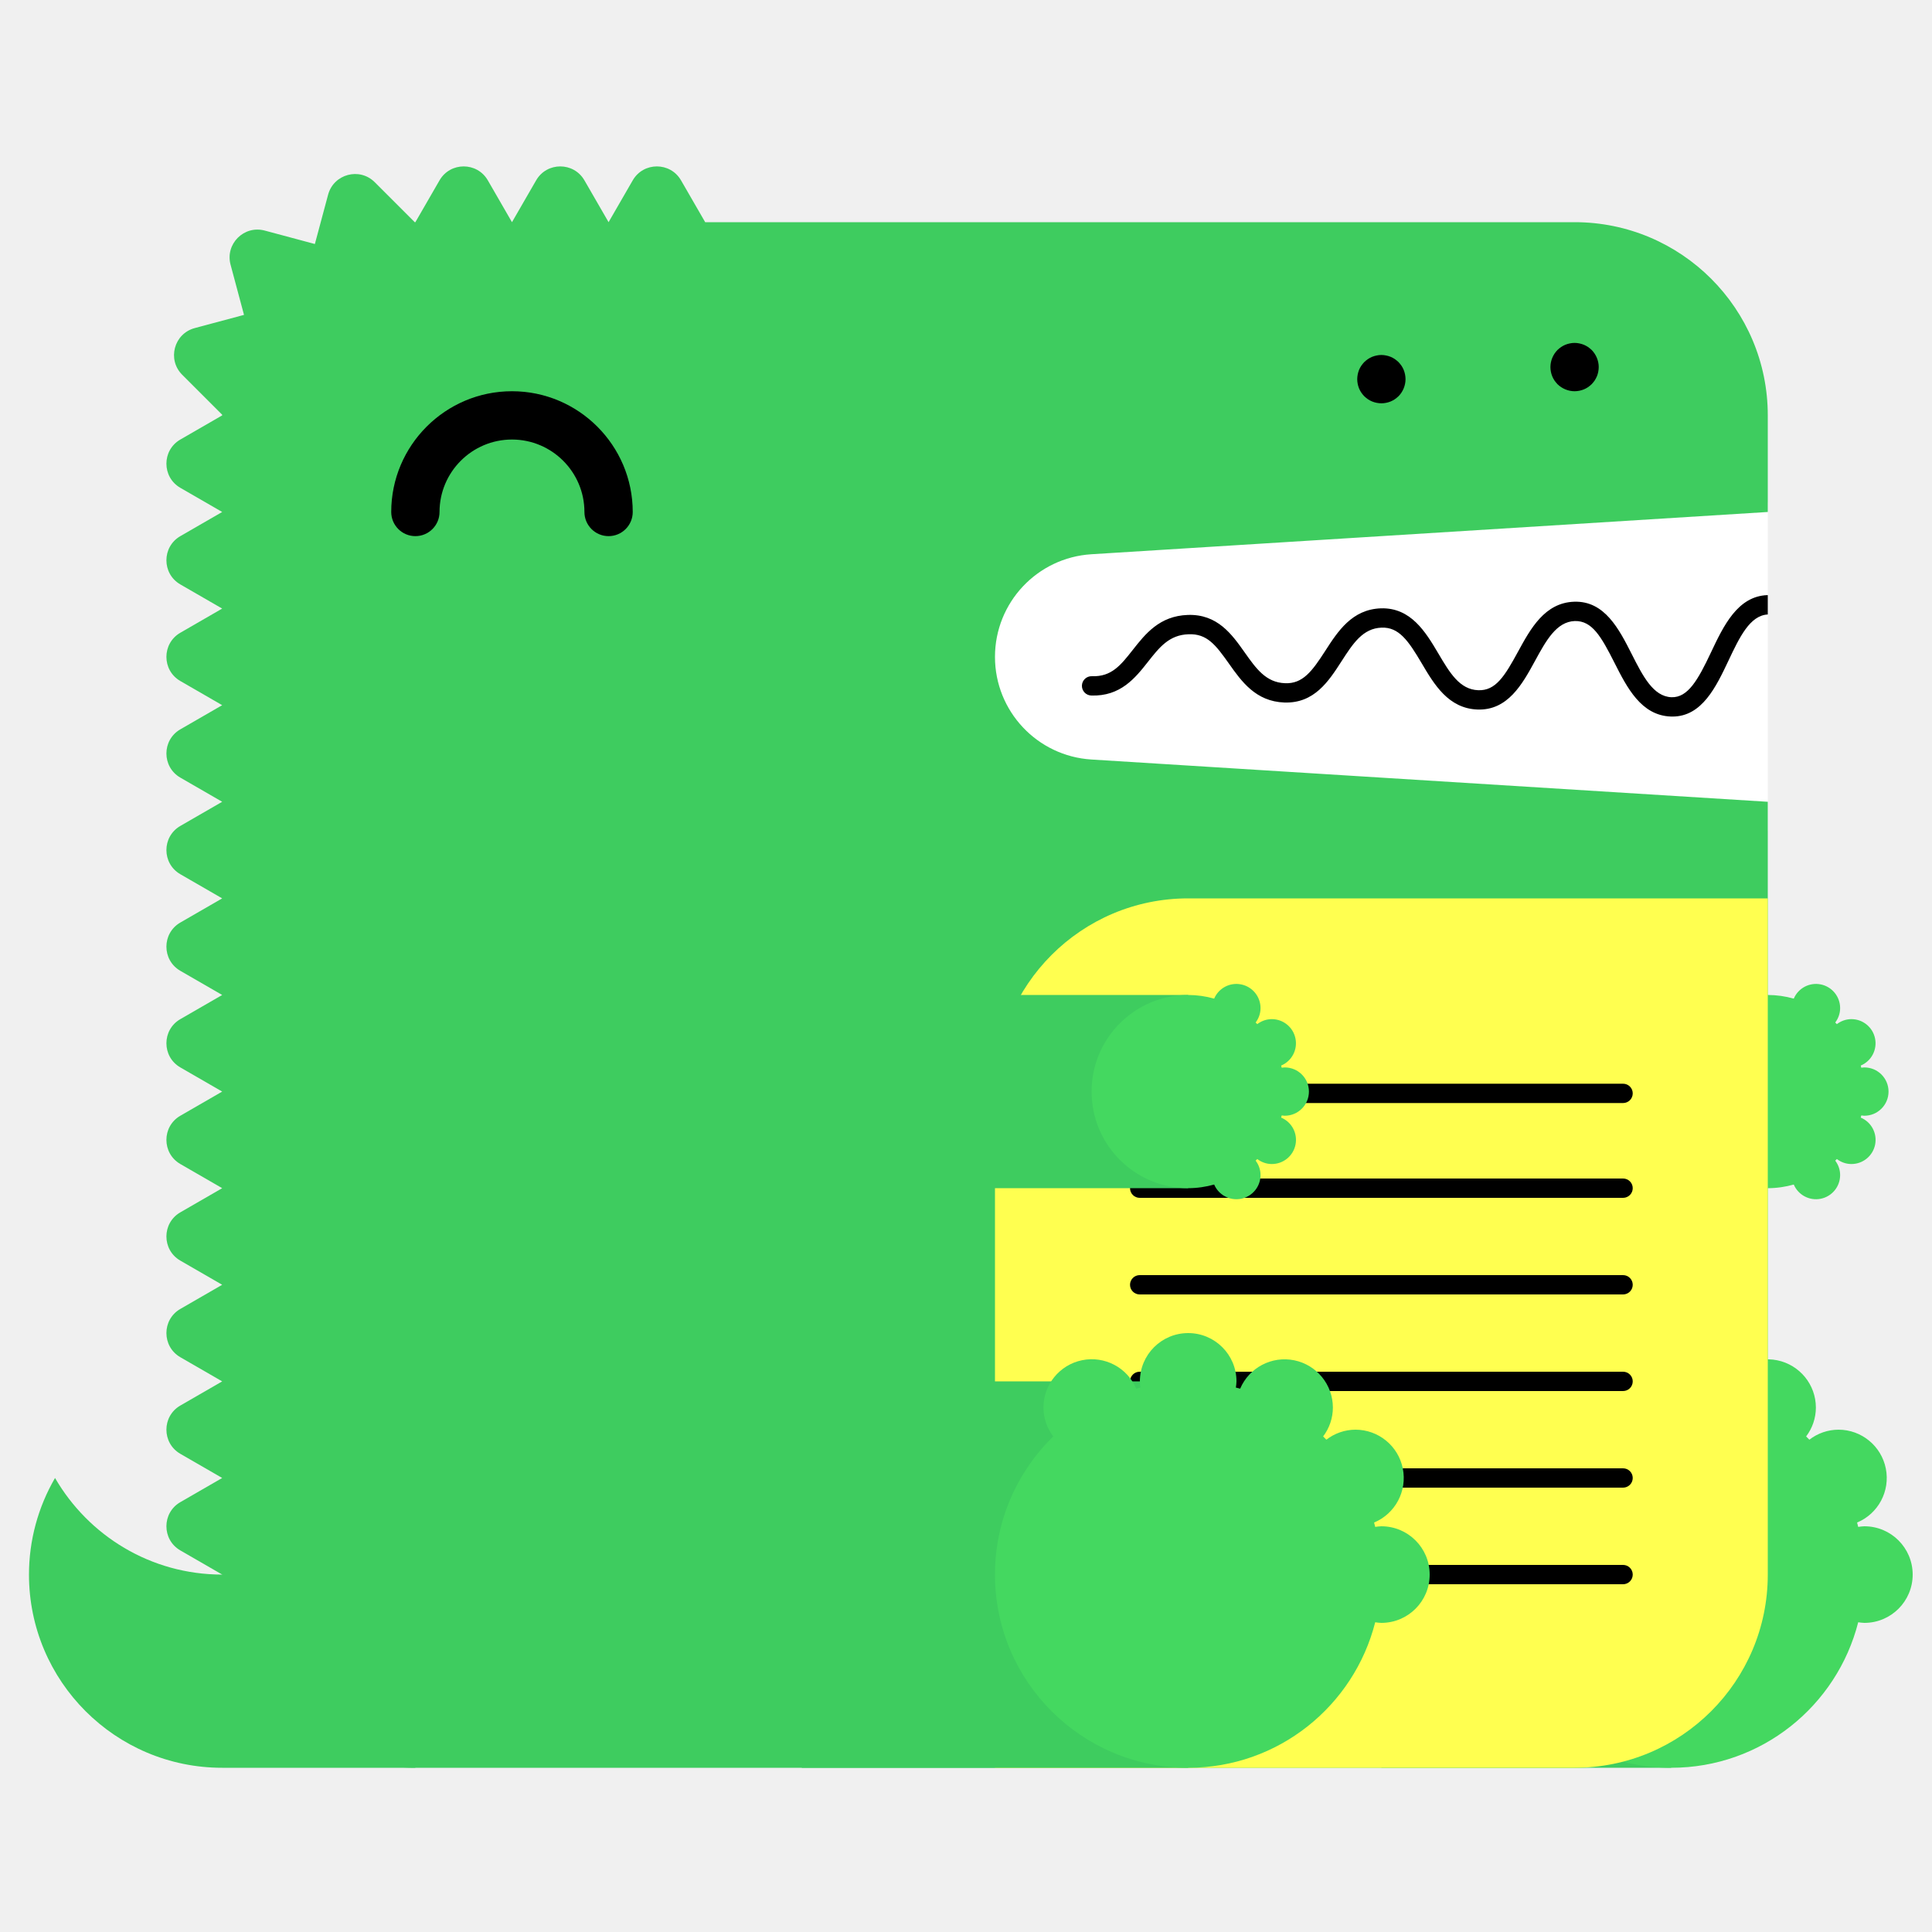
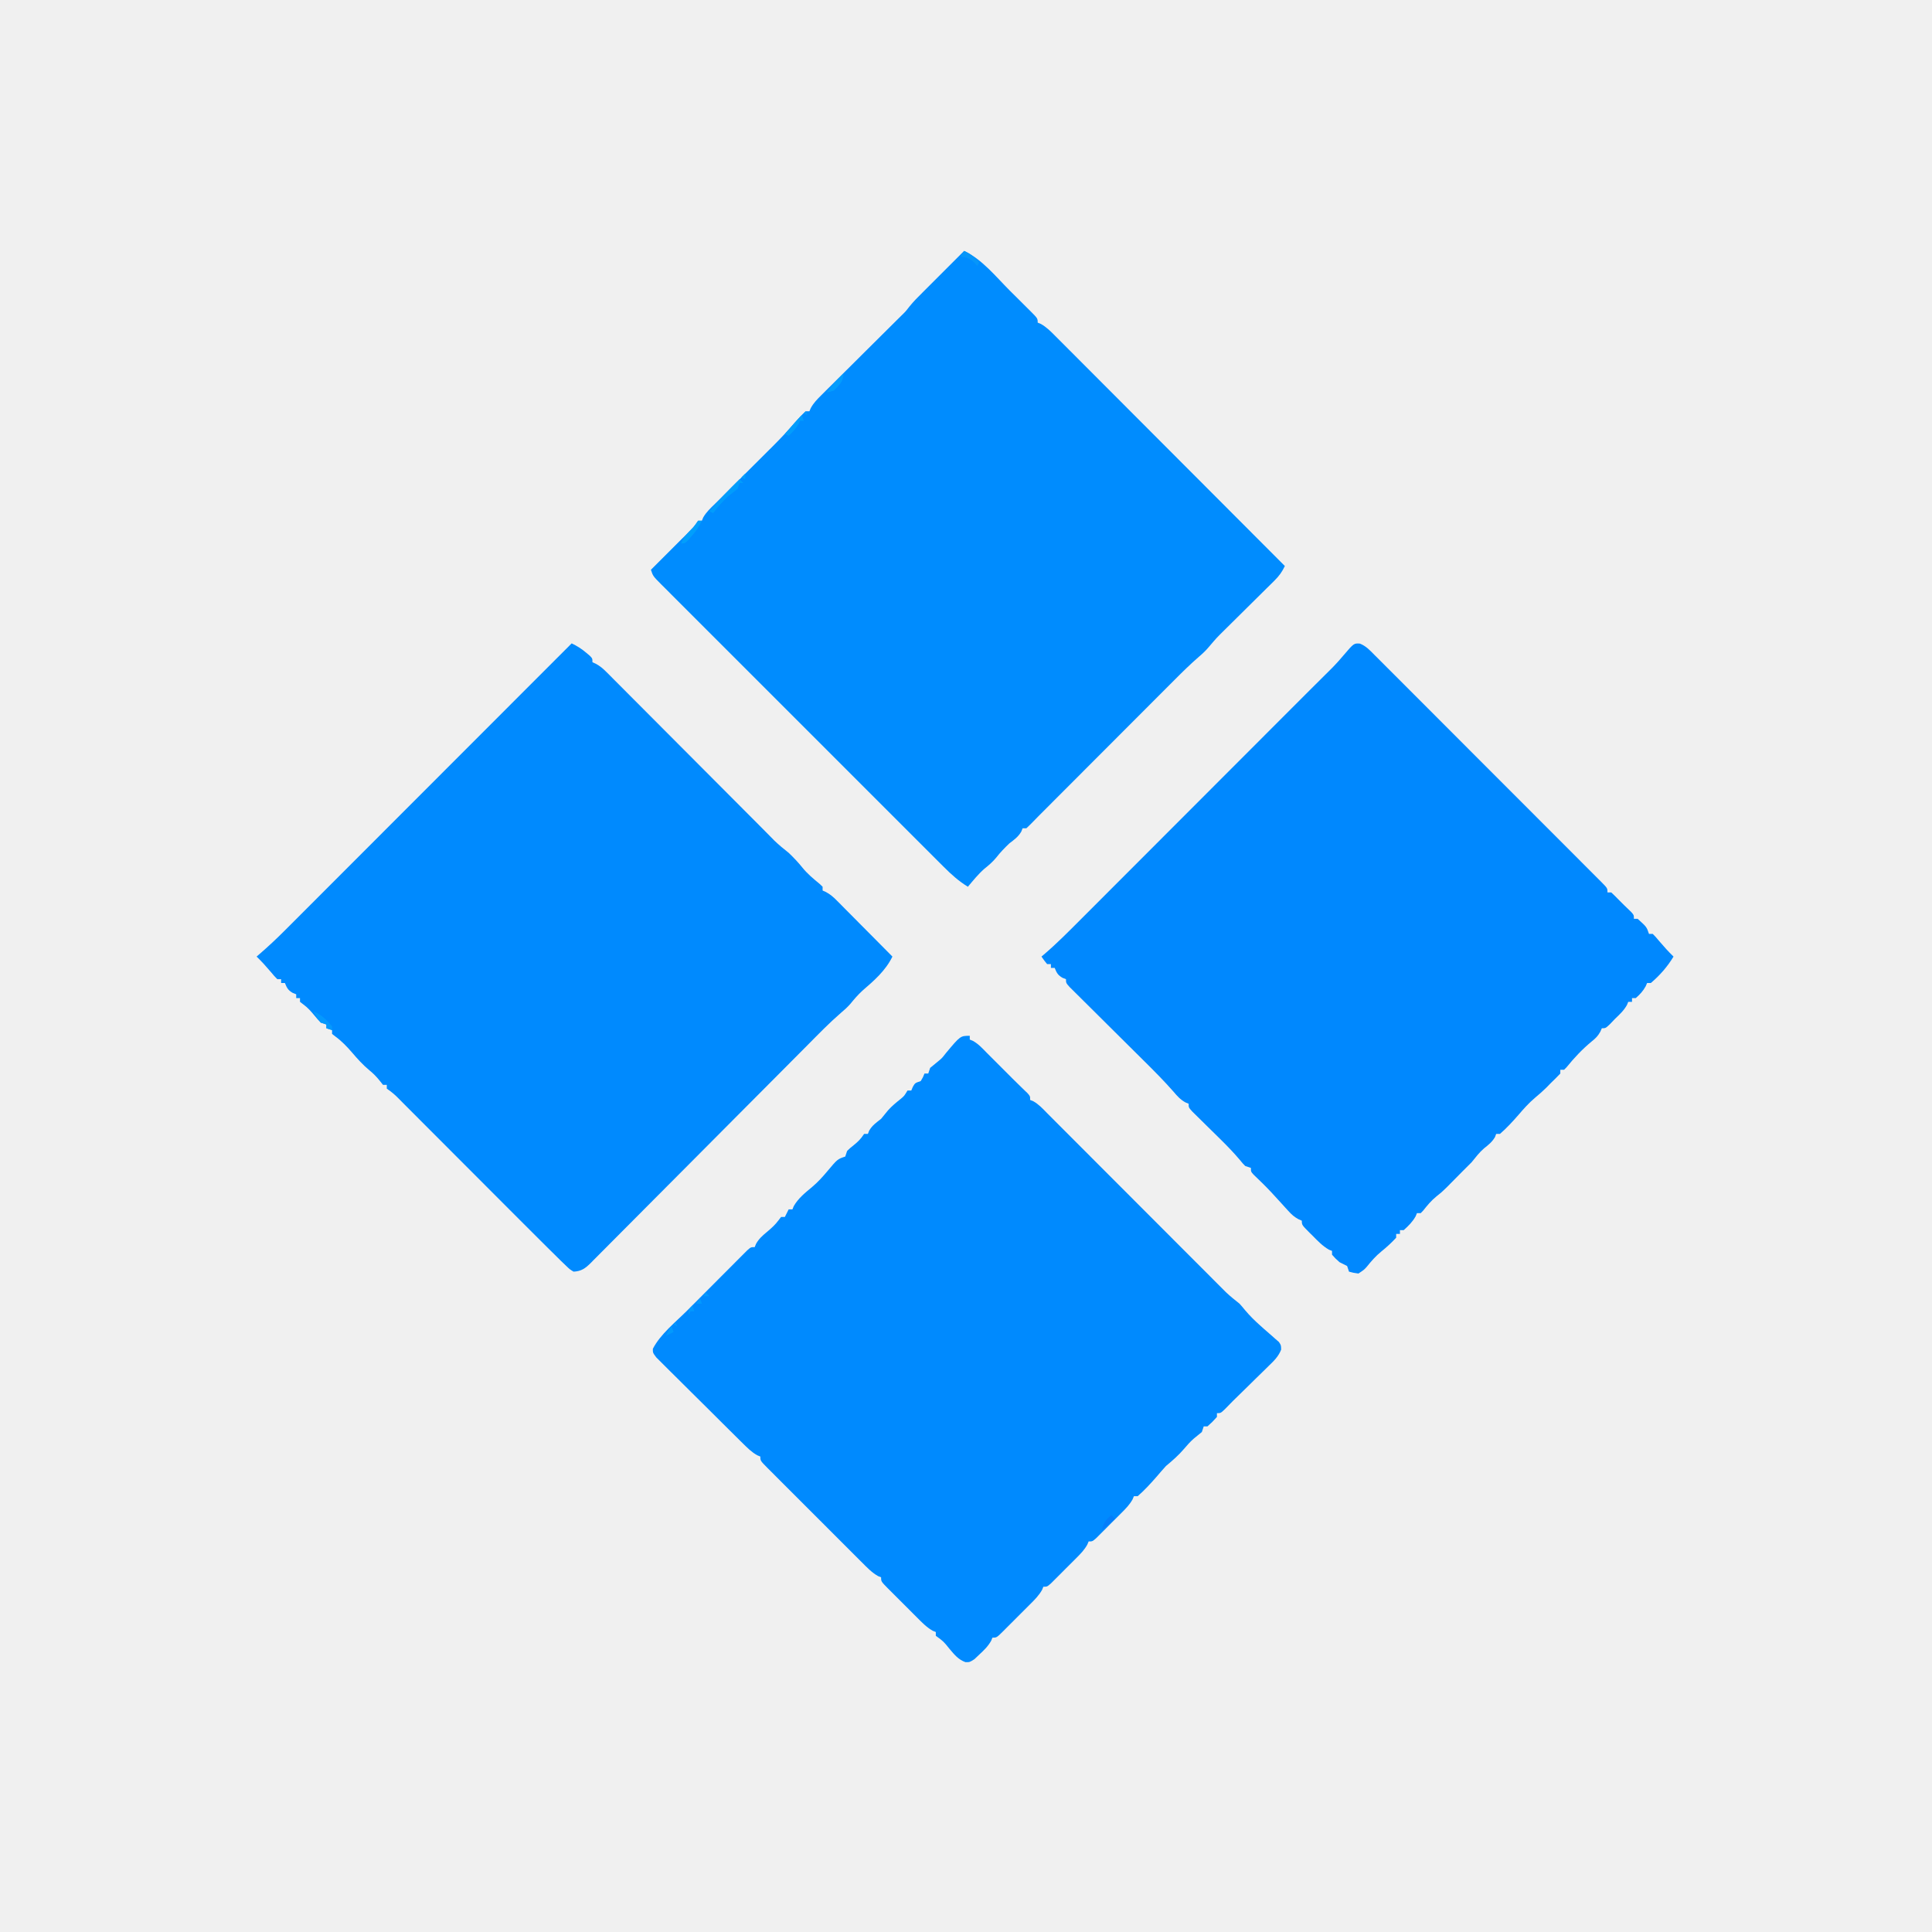
- <svg xmlns="http://www.w3.org/2000/svg" width="200" height="200" viewBox="0 0 200 200">
-   <g fill="none" fill-rule="evenodd">
-     <path fill="#FFF" d="M99 52h84v34H99z" />
-     <path d="M23 163c-7.398 0-13.843-4.027-17.303-10A19.886 19.886 0 0 0 3 163c0 11.046 8.954 20 20 20h20v-20H23z" fill="#3ECC5F" />
-     <path d="M112.98 57.376L183 53V43c0-11.046-8.954-20-20-20H73l-2.5-4.33c-1.112-1.925-3.889-1.925-5 0L63 23l-2.5-4.33c-1.111-1.925-3.889-1.925-5 0L53 23l-2.5-4.33c-1.111-1.925-3.889-1.925-5 0L43 23c-.022 0-.042.003-.065.003l-4.142-4.141c-1.57-1.571-4.252-.853-4.828 1.294l-1.369 5.104-5.192-1.392c-2.148-.575-4.111 1.389-3.535 3.536l1.39 5.193-5.102 1.367c-2.148.576-2.867 3.259-1.296 4.83l4.142 4.142c0 .021-.003.042-.003.064l-4.33 2.5c-1.925 1.111-1.925 3.889 0 5L23 53l-4.33 2.5c-1.925 1.111-1.925 3.889 0 5L23 63l-4.33 2.5c-1.925 1.111-1.925 3.889 0 5L23 73l-4.33 2.5c-1.925 1.111-1.925 3.889 0 5L23 83l-4.33 2.5c-1.925 1.111-1.925 3.889 0 5L23 93l-4.33 2.5c-1.925 1.111-1.925 3.889 0 5L23 103l-4.33 2.5c-1.925 1.111-1.925 3.889 0 5L23 113l-4.33 2.5c-1.925 1.111-1.925 3.889 0 5L23 123l-4.33 2.5c-1.925 1.111-1.925 3.889 0 5L23 133l-4.33 2.5c-1.925 1.111-1.925 3.889 0 5L23 143l-4.33 2.5c-1.925 1.111-1.925 3.889 0 5L23 153l-4.33 2.5c-1.925 1.111-1.925 3.889 0 5L23 163c0 11.046 8.954 20 20 20h120c11.046 0 20-8.954 20-20V83l-70.02-4.376A10.645 10.645 0 0 1 103 68c0-5.621 4.37-10.273 9.98-10.624" fill="#3ECC5F" />
-     <path fill="#3ECC5F" d="M143 183h30v-40h-30z" />
-     <path d="M193 158c-.219 0-.428.037-.639.064-.038-.15-.074-.301-.116-.451A5 5 0 0 0 190.32 148a4.96 4.96 0 0 0-3.016 1.036 26.531 26.531 0 0 0-.335-.336 4.955 4.955 0 0 0 1.011-2.987 5 5 0 0 0-9.599-1.959c-.148-.042-.297-.077-.445-.115.027-.211.064-.42.064-.639a5 5 0 0 0-5-5 5 5 0 0 0-5 5c0 .219.037.428.064.639-.148.038-.297.073-.445.115a4.998 4.998 0 0 0-9.599 1.959c0 1.125.384 2.151 1.011 2.987-3.717 3.632-6.031 8.693-6.031 14.3 0 11.046 8.954 20 20 20 9.339 0 17.16-6.41 19.361-15.064.211.027.42.064.639.064a5 5 0 0 0 5-5 5 5 0 0 0-5-5" fill="#44D860" />
-     <path fill="#3ECC5F" d="M153 123h30v-20h-30z" />
-     <path d="M193 115.5a2.5 2.5 0 1 0 0-5c-.109 0-.214.019-.319.032-.02-.075-.037-.15-.058-.225a2.501 2.501 0 0 0-.963-4.807c-.569 0-1.088.197-1.508.518a6.653 6.653 0 0 0-.168-.168c.314-.417.506-.931.506-1.494a2.5 2.5 0 0 0-4.8-.979A9.987 9.987 0 0 0 183 103c-5.522 0-10 4.478-10 10s4.478 10 10 10c.934 0 1.833-.138 2.69-.377a2.5 2.5 0 0 0 4.8-.979c0-.563-.192-1.077-.506-1.494.057-.055.113-.111.168-.168.42.321.939.518 1.508.518a2.5 2.5 0 0 0 .963-4.807c.021-.074.038-.15.058-.225.105.013.21.032.319.032" fill="#44D860" />
-     <path d="M63 55.5a2.5 2.5 0 0 1-2.5-2.5c0-4.136-3.364-7.5-7.5-7.5s-7.5 3.364-7.5 7.5a2.5 2.5 0 1 1-5 0c0-6.893 5.607-12.5 12.5-12.5S65.5 46.107 65.5 53a2.5 2.5 0 0 1-2.5 2.5" fill="#000" />
-     <path d="M103 183h60c11.046 0 20-8.954 20-20V93h-60c-11.046 0-20 8.954-20 20v70z" fill="#FFFF50" />
-     <path d="M168.02 124h-50.04a1 1 0 1 1 0-2h50.04a1 1 0 1 1 0 2m0 20h-50.04a1 1 0 1 1 0-2h50.04a1 1 0 1 1 0 2m0 20h-50.04a1 1 0 1 1 0-2h50.04a1 1 0 1 1 0 2m0-49.814h-50.04a1 1 0 1 1 0-2h50.04a1 1 0 1 1 0 2m0 19.814h-50.04a1 1 0 1 1 0-2h50.04a1 1 0 1 1 0 2m0 20h-50.04a1 1 0 1 1 0-2h50.04a1 1 0 1 1 0 2M183 61.611c-.012 0-.022-.006-.034-.005-3.09.105-4.552 3.196-5.842 5.923-1.346 2.85-2.387 4.703-4.093 4.647-1.889-.068-2.969-2.202-4.113-4.46-1.314-2.594-2.814-5.536-5.963-5.426-3.046.104-4.513 2.794-5.807 5.167-1.377 2.528-2.314 4.065-4.121 3.994-1.927-.07-2.951-1.805-4.136-3.813-1.321-2.236-2.848-4.75-5.936-4.664-2.994.103-4.465 2.385-5.763 4.4-1.373 2.13-2.335 3.428-4.165 3.351-1.973-.07-2.992-1.51-4.171-3.177-1.324-1.873-2.816-3.993-5.895-3.89-2.928.1-4.399 1.97-5.696 3.618-1.232 1.564-2.194 2.802-4.229 2.724a1 1 0 0 0-.072 2c3.017.101 4.545-1.8 5.872-3.487 1.177-1.496 2.193-2.787 4.193-2.855 1.926-.082 2.829 1.115 4.195 3.045 1.297 1.834 2.769 3.914 5.731 4.021 3.103.104 4.596-2.215 5.918-4.267 1.182-1.834 2.202-3.417 4.15-3.484 1.793-.067 2.769 1.35 4.145 3.681 1.297 2.197 2.766 4.686 5.787 4.796 3.125.108 4.634-2.62 5.949-5.035 1.139-2.088 2.214-4.06 4.119-4.126 1.793-.042 2.728 1.595 4.111 4.33 1.292 2.553 2.757 5.445 5.825 5.556l.169.003c3.064 0 4.518-3.075 5.805-5.794 1.139-2.41 2.217-4.68 4.067-4.773v-2z" fill="#000" />
-     <path fill="#3ECC5F" d="M83 183h40v-40H83z" />
-     <path d="M143 158c-.219 0-.428.037-.639.064-.038-.15-.074-.301-.116-.451A5 5 0 0 0 140.32 148a4.96 4.96 0 0 0-3.016 1.036 26.531 26.531 0 0 0-.335-.336 4.955 4.955 0 0 0 1.011-2.987 5 5 0 0 0-9.599-1.959c-.148-.042-.297-.077-.445-.115.027-.211.064-.42.064-.639a5 5 0 0 0-5-5 5 5 0 0 0-5 5c0 .219.037.428.064.639-.148.038-.297.073-.445.115a4.998 4.998 0 0 0-9.599 1.959c0 1.125.384 2.151 1.011 2.987-3.717 3.632-6.031 8.693-6.031 14.3 0 11.046 8.954 20 20 20 9.339 0 17.16-6.41 19.361-15.064.211.027.42.064.639.064a5 5 0 0 0 5-5 5 5 0 0 0-5-5" fill="#44D860" />
-     <path fill="#3ECC5F" d="M83 123h40v-20H83z" />
-     <path d="M133 115.5a2.5 2.5 0 1 0 0-5c-.109 0-.214.019-.319.032-.02-.075-.037-.15-.058-.225a2.501 2.501 0 0 0-.963-4.807c-.569 0-1.088.197-1.508.518a6.653 6.653 0 0 0-.168-.168c.314-.417.506-.931.506-1.494a2.5 2.5 0 0 0-4.8-.979A9.987 9.987 0 0 0 123 103c-5.522 0-10 4.478-10 10s4.478 10 10 10c.934 0 1.833-.138 2.69-.377a2.5 2.5 0 0 0 4.8-.979c0-.563-.192-1.077-.506-1.494.057-.055.113-.111.168-.168.42.321.939.518 1.508.518a2.5 2.5 0 0 0 .963-4.807c.021-.074.038-.15.058-.225.105.013.21.032.319.032" fill="#44D860" />
-     <path d="M143 41.75c-.16 0-.33-.02-.49-.05a2.52 2.52 0 0 1-.47-.14c-.15-.06-.29-.14-.431-.23-.13-.09-.259-.2-.38-.31-.109-.12-.219-.24-.309-.38s-.17-.28-.231-.43a2.619 2.619 0 0 1-.189-.96c0-.16.02-.33.05-.49.03-.16.08-.31.139-.47.061-.15.141-.29.231-.43.09-.13.2-.26.309-.38.121-.11.25-.22.38-.31.141-.09.281-.17.431-.23.149-.06.31-.11.47-.14.32-.07.65-.07.98 0 .159.03.32.08.47.14.149.06.29.14.43.23.13.09.259.2.38.31.11.12.22.25.31.38.09.14.17.28.23.43.06.16.11.31.14.47.029.16.05.33.05.49 0 .66-.271 1.31-.73 1.77-.121.11-.25.22-.38.31-.14.09-.281.17-.43.23a2.565 2.565 0 0 1-.96.19m20-1.25c-.66 0-1.3-.27-1.771-.73a3.802 3.802 0 0 1-.309-.38c-.09-.14-.17-.28-.231-.43a2.619 2.619 0 0 1-.189-.96c0-.66.27-1.3.729-1.77.121-.11.25-.22.38-.31.141-.09.281-.17.431-.23.149-.06.31-.11.47-.14.32-.07.66-.07.98 0 .159.03.32.08.47.14.149.06.29.14.43.23.13.09.259.2.38.31.459.47.73 1.11.73 1.77 0 .16-.021.33-.05.49-.03.16-.08.32-.14.47-.07.15-.14.29-.23.43-.09.13-.2.26-.31.38-.121.11-.25.22-.38.31-.14.09-.281.17-.43.23a2.565 2.565 0 0 1-.96.19" fill="#000" />
-   </g>
+ <svg xmlns="http://www.w3.org/2000/svg" version="1.1" width="1024" height="1024">
+   <path d="M0 0 C9.475 4.382 16.846 13.66 24.139 20.954 C26.018 22.831 27.905 24.7 29.793 26.568 C30.987 27.76 32.181 28.952 33.375 30.145 C33.94 30.703 34.506 31.261 35.089 31.836 C39 35.771 39 35.771 39 38 C39.826 38.338 39.826 38.338 40.669 38.684 C43.669 40.378 45.901 42.632 48.302 45.062 C48.824 45.582 49.346 46.103 49.884 46.639 C51.632 48.383 53.372 50.134 55.112 51.885 C56.364 53.137 57.615 54.389 58.868 55.64 C62.266 59.038 65.659 62.442 69.051 65.848 C72.596 69.405 76.147 72.957 79.697 76.51 C86.419 83.239 93.136 89.972 99.852 96.708 C107.497 104.375 115.148 112.037 122.8 119.699 C138.539 135.46 154.272 151.227 170 167 C168.51 170.119 166.999 172.242 164.532 174.679 C163.824 175.384 163.116 176.088 162.387 176.814 C161.623 177.565 160.858 178.316 160.07 179.09 C159.284 179.871 158.497 180.653 157.686 181.458 C155.171 183.956 152.648 186.447 150.125 188.938 C147.61 191.425 145.096 193.914 142.585 196.406 C141.023 197.956 139.458 199.503 137.891 201.047 C133.754 205.145 133.754 205.145 129.988 209.576 C128.218 211.734 126.513 213.339 124.398 215.136 C119.954 218.989 115.791 223.075 111.644 227.243 C110.851 228.035 110.058 228.828 109.241 229.645 C106.644 232.243 104.05 234.844 101.457 237.445 C99.642 239.262 97.827 241.078 96.012 242.895 C91.734 247.176 87.459 251.459 83.185 255.743 C78.335 260.604 73.482 265.462 68.629 270.32 C60.33 278.629 52.032 286.939 43.737 295.252 C42.406 296.585 41.074 297.918 39.741 299.249 C38.639 300.357 37.547 301.474 36.468 302.604 C35.347 303.77 34.178 304.891 33 306 C32.34 306 31.68 306 31 306 C30.66 306.866 30.66 306.866 30.312 307.75 C28.652 310.596 26.608 311.998 24 314 C21.482 316.395 19.192 318.752 17.062 321.5 C15.114 323.862 13.045 325.628 10.66 327.531 C7.447 330.374 4.752 333.719 2 337 C-2.892 333.979 -6.785 330.499 -10.827 326.427 C-11.489 325.768 -12.151 325.109 -12.833 324.431 C-15.041 322.23 -17.243 320.022 -19.445 317.814 C-21.03 316.232 -22.615 314.65 -24.201 313.068 C-28.501 308.778 -32.794 304.481 -37.086 300.183 C-41.576 295.687 -46.071 291.197 -50.566 286.706 C-58.592 278.683 -66.613 270.656 -74.632 262.627 C-81.906 255.344 -89.185 248.067 -96.468 240.793 C-104.927 232.344 -113.384 223.891 -121.836 215.434 C-126.309 210.958 -130.783 206.483 -135.261 202.011 C-139.467 197.811 -143.669 193.606 -147.866 189.397 C-149.41 187.85 -150.956 186.305 -152.504 184.761 C-154.61 182.661 -156.71 180.554 -158.808 178.446 C-159.737 177.524 -159.737 177.524 -160.685 176.582 C-164.886 172.342 -164.886 172.342 -166 169 C-161.475 164.475 -156.951 159.951 -152.426 155.426 C-151.656 154.654 -150.886 153.883 -150.092 153.088 C-148.858 151.856 -147.619 150.628 -146.373 149.408 C-144.268 147.347 -142.649 145.473 -141 143 C-140.34 143 -139.68 143 -139 143 C-138.773 142.443 -138.546 141.886 -138.312 141.312 C-136.652 138.386 -134.386 136.33 -132 134 C-130.715 132.722 -129.43 131.443 -128.147 130.163 C-127.429 129.448 -126.711 128.734 -125.972 127.997 C-122.712 124.752 -119.456 121.503 -116.199 118.254 C-114.488 116.548 -112.775 114.842 -111.062 113.137 C-108.572 110.66 -106.087 108.18 -103.602 105.699 C-102.844 104.947 -102.087 104.195 -101.306 103.419 C-97.191 99.305 -93.246 95.103 -89.455 90.688 C-87.725 88.681 -85.982 86.762 -84 85 C-83.34 85 -82.68 85 -82 85 C-81.756 84.431 -81.513 83.862 -81.262 83.276 C-79.767 80.579 -78.001 78.761 -75.813 76.586 C-74.949 75.722 -74.084 74.857 -73.193 73.967 C-72.257 73.04 -71.32 72.114 -70.355 71.16 C-69.383 70.192 -68.412 69.223 -67.441 68.254 C-64.884 65.705 -62.321 63.162 -59.757 60.62 C-57.162 58.045 -54.573 55.465 -51.982 52.885 C-47.412 48.334 -42.837 43.787 -38.258 39.245 C-37.513 38.504 -36.768 37.763 -36 37 C-35.122 36.133 -34.244 35.266 -33.339 34.372 C-30.972 32.054 -30.972 32.054 -29 29.5 C-26.831 26.789 -24.47 24.441 -22 22 C-21.146 21.146 -20.292 20.292 -19.413 19.413 C-12.942 12.942 -6.471 6.471 0 0 Z " fill="#008CFE" transform="translate(511,133)" />
+   <path d="M0 0 C2.916 1.412 5.282 2.89 7.75 5 C8.364 5.516 8.977 6.031 9.609 6.562 C11 8 11 8 11 10 C11.882 10.395 11.882 10.395 12.782 10.797 C15.104 12.057 16.624 13.378 18.484 15.244 C19.156 15.913 19.827 16.581 20.519 17.27 C21.608 18.37 21.608 18.37 22.719 19.491 C23.878 20.65 23.878 20.65 25.06 21.833 C27.617 24.39 30.166 26.955 32.715 29.52 C34.49 31.299 36.266 33.078 38.043 34.856 C42.244 39.064 46.441 43.277 50.636 47.492 C55.859 52.739 61.089 57.98 66.318 63.221 C73.998 70.918 81.674 78.618 89.345 86.323 C92.173 89.163 95 92.002 97.834 94.834 C99.395 96.395 100.95 97.963 102.5 99.535 C103.737 100.786 103.737 100.786 105 102.062 C106.237 103.317 106.237 103.317 107.5 104.598 C109.897 106.901 112.387 108.949 115 111 C117.644 113.512 120.026 116.032 122.312 118.875 C124.985 122.181 128.148 124.795 131.426 127.484 C131.945 127.985 132.465 128.485 133 129 C133 129.66 133 130.32 133 131 C133.588 131.263 134.176 131.526 134.782 131.796 C137.107 133.058 138.625 134.384 140.483 136.256 C141.474 137.247 141.474 137.247 142.485 138.258 C143.186 138.969 143.887 139.681 144.609 140.414 C145.7 141.509 145.7 141.509 146.812 142.625 C149.129 144.954 151.44 147.289 153.75 149.625 C155.321 151.206 156.893 152.787 158.465 154.367 C162.315 158.24 166.16 162.118 170 166 C166.387 173.464 160.319 178.706 154.125 184.062 C151.695 186.278 149.668 188.67 147.59 191.209 C146.032 192.964 144.426 194.407 142.626 195.909 C136.456 201.246 130.795 207.108 125.054 212.896 C123.761 214.196 122.467 215.496 121.173 216.796 C118.401 219.581 115.631 222.368 112.861 225.155 C108.482 229.563 104.097 233.964 99.711 238.365 C98.207 239.874 96.703 241.383 95.199 242.893 C94.446 243.648 93.693 244.404 92.917 245.182 C82.716 255.419 72.52 265.661 62.334 275.913 C55.449 282.842 48.557 289.764 41.657 296.678 C38.01 300.334 34.365 303.994 30.73 307.662 C27.317 311.107 23.894 314.542 20.464 317.97 C19.207 319.23 17.952 320.494 16.702 321.761 C14.997 323.489 13.279 325.204 11.559 326.916 C11.065 327.422 10.572 327.927 10.063 328.449 C7.192 331.275 5.086 332.81 1 333 C-1.025 331.777 -1.025 331.777 -3.155 329.714 C-4.03 328.876 -4.905 328.038 -5.806 327.175 C-6.872 326.118 -7.937 325.059 -9 324 C-10.328 322.694 -11.656 321.388 -12.984 320.082 C-17.855 315.273 -22.687 310.426 -27.52 305.578 C-29.309 303.787 -31.099 301.996 -32.889 300.205 C-37.099 295.991 -41.307 291.775 -45.513 287.559 C-50.288 282.772 -55.066 277.989 -59.844 273.206 C-68.015 265.027 -76.183 256.846 -84.349 248.662 C-85.66 247.348 -86.972 246.035 -88.285 244.722 C-89.358 243.644 -90.427 242.562 -91.49 241.474 C-93.581 239.339 -95.493 237.671 -98 236 C-98 235.34 -98 234.68 -98 234 C-98.66 234 -99.32 234 -100 234 C-100.557 233.299 -101.114 232.597 -101.688 231.875 C-103.535 229.578 -105.075 228.019 -107.312 226.188 C-110.706 223.368 -113.512 220.242 -116.371 216.891 C-119.111 213.71 -121.919 210.789 -125.312 208.312 C-125.869 207.879 -126.426 207.446 -127 207 C-127 206.34 -127 205.68 -127 205 C-127.99 204.67 -128.98 204.34 -130 204 C-130 203.34 -130 202.68 -130 202 C-130.99 201.67 -131.98 201.34 -133 201 C-134.684 199.258 -134.684 199.258 -136.438 197.125 C-138.278 194.894 -139.886 193.084 -142.223 191.367 C-142.809 190.916 -143.396 190.465 -144 190 C-144 189.34 -144 188.68 -144 188 C-144.66 188 -145.32 188 -146 188 C-146 187.34 -146 186.68 -146 186 C-146.619 185.752 -147.238 185.505 -147.875 185.25 C-150.351 183.794 -150.951 182.622 -152 180 C-152.66 180 -153.32 180 -154 180 C-154 179.34 -154 178.68 -154 178 C-154.66 178 -155.32 178 -156 178 C-157.586 176.391 -157.586 176.391 -159.375 174.25 C-161.816 171.376 -164.276 168.615 -167 166 C-166.504 165.574 -166.007 165.149 -165.496 164.711 C-160.825 160.67 -156.357 156.498 -152.002 152.122 C-151.018 151.139 -151.018 151.139 -150.013 150.136 C-147.839 147.963 -145.667 145.786 -143.496 143.61 C-141.929 142.042 -140.361 140.474 -138.793 138.907 C-134.554 134.668 -130.318 130.426 -126.082 126.184 C-121.649 121.744 -117.213 117.308 -112.777 112.871 C-105.338 105.429 -97.901 97.985 -90.464 90.54 C-82.808 82.875 -75.151 75.21 -67.493 67.548 C-67.02 67.075 -66.547 66.601 -66.06 66.114 C-63.688 63.74 -61.315 61.367 -58.943 58.993 C-39.292 39.332 -19.645 19.667 0 0 Z " fill="#008AFE" transform="translate(303,341)" />
+   <path d="M0 0 C3.183 1.256 5.238 3.485 7.597 5.879 C8.393 6.669 8.393 6.669 9.204 7.474 C10.981 9.242 12.748 11.02 14.515 12.799 C15.786 14.067 17.057 15.335 18.329 16.602 C21.784 20.048 25.23 23.503 28.673 26.96 C32.273 30.571 35.881 34.175 39.488 37.779 C45.542 43.833 51.591 49.892 57.635 55.956 C64.633 62.974 71.639 69.984 78.651 76.989 C85.386 83.719 92.116 90.455 98.843 97.193 C101.711 100.065 104.58 102.935 107.451 105.804 C110.827 109.179 114.199 112.558 117.566 115.942 C118.806 117.186 120.048 118.428 121.291 119.669 C122.982 121.356 124.666 123.049 126.349 124.744 C126.848 125.24 127.347 125.735 127.861 126.245 C131.219 129.647 131.219 129.647 131.219 131.875 C131.879 131.875 132.539 131.875 133.219 131.875 C134.406 132.995 135.585 134.125 136.711 135.305 C137.818 136.458 138.953 137.585 140.102 138.696 C140.739 139.312 141.375 139.928 142.031 140.563 C142.636 141.144 143.241 141.725 143.863 142.324 C145.219 143.875 145.219 143.875 145.219 145.875 C145.879 145.875 146.539 145.875 147.219 145.875 C151.986 150.178 151.986 150.178 153.219 153.875 C153.879 153.875 154.539 153.875 155.219 153.875 C156.805 155.485 156.805 155.485 158.594 157.625 C161.035 160.5 163.495 163.261 166.219 165.875 C162.992 171.254 159 175.798 154.219 179.875 C153.559 179.875 152.899 179.875 152.219 179.875 C151.971 180.453 151.724 181.03 151.469 181.625 C150.036 184.205 148.435 185.936 146.219 187.875 C145.559 187.875 144.899 187.875 144.219 187.875 C144.219 188.535 144.219 189.195 144.219 189.875 C143.559 189.875 142.899 189.875 142.219 189.875 C141.992 190.432 141.765 190.989 141.531 191.563 C139.845 194.534 137.689 196.52 135.219 198.875 C134.332 199.803 133.445 200.732 132.531 201.688 C130.219 203.875 130.219 203.875 128.219 203.875 C127.957 204.475 127.696 205.074 127.426 205.692 C126.147 208.006 124.956 209.172 122.906 210.813 C117.898 214.952 113.629 219.474 109.551 224.52 C109.111 224.967 108.672 225.414 108.219 225.875 C107.559 225.875 106.899 225.875 106.219 225.875 C106.219 226.535 106.219 227.195 106.219 227.875 C104.599 229.588 102.923 231.247 101.219 232.875 C100.043 234.082 100.043 234.082 98.844 235.313 C96.885 237.225 94.946 238.951 92.844 240.688 C89.564 243.457 86.837 246.514 84.055 249.774 C80.969 253.306 77.77 256.806 74.219 259.875 C73.559 259.875 72.899 259.875 72.219 259.875 C72.013 260.432 71.806 260.989 71.594 261.563 C70.048 264.162 68.149 265.663 65.797 267.524 C63.272 269.686 61.31 272.301 59.219 274.875 C57.564 276.553 55.895 278.218 54.219 279.875 C53.322 280.784 52.425 281.693 51.5 282.629 C50.582 283.556 49.665 284.483 48.719 285.438 C47.801 286.367 46.883 287.297 45.938 288.254 C43.219 290.875 43.219 290.875 40.574 292.981 C37.795 295.216 35.761 297.709 33.551 300.485 C33.111 300.944 32.672 301.402 32.219 301.875 C31.559 301.875 30.899 301.875 30.219 301.875 C29.879 302.711 29.879 302.711 29.531 303.563 C27.843 306.537 25.752 308.595 23.219 310.875 C22.559 310.875 21.899 310.875 21.219 310.875 C21.219 311.535 21.219 312.195 21.219 312.875 C20.559 312.875 19.899 312.875 19.219 312.875 C19.219 313.535 19.219 314.195 19.219 314.875 C16.733 317.581 14.139 319.94 11.281 322.25 C8.332 324.645 5.991 327.371 3.613 330.324 C2.219 331.875 2.219 331.875 -0.781 333.875 C-3.469 333.5 -3.469 333.5 -5.781 332.875 C-6.111 331.885 -6.441 330.895 -6.781 329.875 C-8.105 329.19 -9.44 328.527 -10.781 327.875 C-13.031 325.875 -13.031 325.875 -14.781 323.875 C-14.781 323.215 -14.781 322.555 -14.781 321.875 C-15.578 321.566 -15.578 321.566 -16.39 321.25 C-19.789 319.296 -22.292 316.654 -25.031 313.875 C-25.585 313.329 -26.14 312.782 -26.711 312.219 C-30.781 308.129 -30.781 308.129 -30.781 305.875 C-31.376 305.61 -31.972 305.346 -32.585 305.073 C-34.857 303.834 -36.188 302.623 -37.918 300.715 C-38.491 300.09 -39.065 299.465 -39.656 298.821 C-40.254 298.158 -40.852 297.496 -41.469 296.813 C-42.713 295.452 -43.959 294.093 -45.207 292.735 C-45.813 292.074 -46.42 291.413 -47.045 290.733 C-50.023 287.546 -53.15 284.523 -56.304 281.512 C-57.781 279.875 -57.781 279.875 -57.781 277.875 C-58.771 277.545 -59.761 277.215 -60.781 276.875 C-62.186 275.445 -62.186 275.445 -63.722 273.555 C-66.817 269.906 -70.091 266.49 -73.496 263.133 C-74.252 262.385 -74.252 262.385 -75.024 261.622 C-77.125 259.548 -79.23 257.479 -81.339 255.413 C-82.896 253.887 -84.446 252.354 -85.996 250.821 C-86.915 249.918 -87.834 249.016 -88.781 248.087 C-90.781 245.875 -90.781 245.875 -90.781 243.875 C-91.359 243.635 -91.937 243.395 -92.532 243.148 C-95.231 241.621 -96.752 239.875 -98.765 237.518 C-103.741 231.853 -109.006 226.549 -114.363 221.249 C-116.076 219.553 -117.785 217.854 -119.494 216.154 C-124.344 211.328 -129.199 206.509 -134.059 201.694 C-137.049 198.73 -140.035 195.761 -143.018 192.789 C-144.152 191.661 -145.288 190.535 -146.426 189.411 C-148.005 187.851 -149.578 186.285 -151.15 184.717 C-152.047 183.828 -152.944 182.939 -153.867 182.023 C-155.781 179.875 -155.781 179.875 -155.781 177.875 C-156.709 177.504 -156.709 177.504 -157.656 177.125 C-160.132 175.669 -160.732 174.497 -161.781 171.875 C-162.441 171.875 -163.101 171.875 -163.781 171.875 C-163.781 171.215 -163.781 170.555 -163.781 169.875 C-164.441 169.875 -165.101 169.875 -165.781 169.875 C-167.406 167.875 -167.406 167.875 -168.781 165.875 C-168.348 165.513 -167.916 165.152 -167.47 164.779 C-160.739 159.029 -154.538 152.766 -148.294 146.502 C-147.05 145.257 -145.806 144.013 -144.561 142.769 C-141.202 139.41 -137.845 136.048 -134.49 132.685 C-130.969 129.158 -127.446 125.634 -123.922 122.11 C-117.254 115.439 -110.589 108.765 -103.924 102.09 C-96.353 94.508 -88.78 86.93 -81.206 79.351 C-68.26 66.396 -55.316 53.439 -42.374 40.479 C-41.827 39.932 -41.281 39.384 -40.717 38.82 C-39.264 37.365 -37.811 35.91 -36.357 34.454 C-33.833 31.927 -31.307 29.401 -28.781 26.875 C-28.173 26.267 -27.564 25.658 -26.937 25.032 C-16.781 14.875 -16.781 14.875 -14.344 12.5 C-12.358 10.466 -10.538 8.426 -8.719 6.25 C-3.192 -0.224 -3.192 -0.224 0 0 Z " fill="#0088FE" transform="translate(720.781,341.1247)" />
+   <path d="M0 0 C0 0.66 0 1.32 0 2 C0.557 2.227 1.114 2.454 1.688 2.688 C4.653 4.371 6.615 6.56 9 9 C9.897 9.897 10.794 10.794 11.719 11.719 C20 20 20 20 22.605 22.613 C24.066 24.069 25.536 25.517 27.02 26.949 C27.907 27.81 27.907 27.81 28.812 28.688 C29.417 29.269 30.022 29.85 30.645 30.449 C32 32 32 32 32 34 C32.557 34.227 33.114 34.454 33.688 34.688 C36.616 36.35 38.666 38.613 41 41 C42.415 42.42 43.832 43.839 45.25 45.257 C46.964 46.974 48.678 48.691 50.393 50.408 C59.957 59.99 69.525 69.568 79.093 79.145 C84.882 84.939 90.669 90.733 96.455 96.53 C101.513 101.599 106.574 106.666 111.637 111.731 C114.312 114.408 116.987 117.086 119.66 119.766 C122.173 122.285 124.688 124.803 127.205 127.318 C128.564 128.678 129.921 130.04 131.278 131.402 C132.501 132.624 132.501 132.624 133.75 133.87 C134.454 134.575 135.158 135.28 135.884 136.007 C138.156 138.147 140.555 140.062 143 142 C143.992 143.096 144.951 144.222 145.875 145.375 C148.341 148.311 150.963 150.91 153.82 153.457 C154.505 154.071 155.19 154.685 155.895 155.317 C157.287 156.554 158.692 157.778 160.109 158.988 C160.754 159.563 161.398 160.138 162.062 160.73 C162.652 161.24 163.241 161.749 163.848 162.274 C165 164 165 164 165.034 166.329 C163.611 170.004 161.176 172.32 158.391 175 C157.827 175.558 157.263 176.116 156.682 176.691 C154.881 178.471 153.066 180.235 151.25 182 C150.043 183.187 148.838 184.374 147.633 185.562 C144.912 188.244 142.183 190.917 139.442 193.578 C138.016 194.985 136.628 196.43 135.241 197.875 C133 200 133 200 131 200 C131 200.66 131 201.32 131 202 C128.625 204.625 128.625 204.625 126 207 C125.34 207 124.68 207 124 207 C123.67 207.99 123.34 208.98 123 210 C121.592 211.174 120.179 212.342 118.742 213.48 C116.79 215.183 115.175 217.024 113.5 219 C110.596 222.413 107.446 225.128 104 228 C102.245 229.918 100.561 231.888 98.871 233.863 C95.77 237.404 92.564 240.919 89 244 C88.34 244 87.68 244 87 244 C86.644 244.843 86.644 244.843 86.281 245.702 C84.707 248.526 82.783 250.476 80.5 252.766 C79.613 253.655 78.726 254.545 77.812 255.461 C76.884 256.381 75.956 257.302 75 258.25 C74.072 259.186 73.144 260.122 72.188 261.086 C71.301 261.97 70.414 262.855 69.5 263.766 C68.685 264.578 67.871 265.39 67.031 266.228 C65 268 65 268 63 268 C62.644 268.843 62.644 268.843 62.281 269.702 C60.707 272.526 58.783 274.476 56.5 276.766 C55.17 278.1 55.17 278.1 53.812 279.461 C52.884 280.381 51.956 281.302 51 282.25 C50.072 283.186 49.144 284.122 48.188 285.086 C47.301 285.97 46.414 286.855 45.5 287.766 C44.685 288.578 43.871 289.39 43.031 290.228 C41 292 41 292 39 292 C38.776 292.548 38.553 293.096 38.322 293.661 C36.603 296.702 34.304 298.982 31.844 301.422 C31.341 301.927 30.838 302.432 30.32 302.952 C29.26 304.013 28.197 305.072 27.132 306.128 C25.499 307.751 23.876 309.385 22.254 311.02 C21.222 312.05 20.189 313.08 19.156 314.109 C18.67 314.6 18.183 315.09 17.682 315.596 C14.23 319 14.23 319 12 319 C11.66 319.835 11.66 319.835 11.312 320.688 C9.619 323.671 7.508 325.667 5 328 C4.175 328.784 3.35 329.567 2.5 330.375 C0 332 0 332 -2.301 331.977 C-6.085 330.607 -8.156 327.99 -10.688 325 C-13.912 320.978 -13.912 320.978 -18 318 C-18 317.34 -18 316.68 -18 316 C-18.539 315.785 -19.078 315.571 -19.634 315.35 C-22.851 313.515 -25.271 311.014 -27.859 308.406 C-28.409 307.859 -28.958 307.312 -29.524 306.748 C-30.679 305.594 -31.832 304.437 -32.983 303.278 C-34.751 301.499 -36.529 299.732 -38.309 297.965 C-39.43 296.842 -40.551 295.718 -41.672 294.594 C-42.206 294.064 -42.74 293.533 -43.291 292.987 C-47 289.23 -47 289.23 -47 287 C-47.537 286.788 -48.074 286.575 -48.627 286.356 C-51.888 284.492 -54.337 281.941 -56.962 279.297 C-57.548 278.715 -58.134 278.132 -58.737 277.532 C-60.668 275.61 -62.592 273.68 -64.516 271.75 C-65.855 270.412 -67.194 269.075 -68.534 267.737 C-71.338 264.936 -74.139 262.131 -76.937 259.324 C-80.53 255.719 -84.133 252.123 -87.738 248.53 C-90.504 245.771 -93.265 243.008 -96.025 240.243 C-97.352 238.914 -98.68 237.587 -100.011 236.262 C-101.864 234.414 -103.711 232.559 -105.556 230.703 C-106.11 230.152 -106.665 229.602 -107.237 229.034 C-111 225.229 -111 225.229 -111 223 C-111.55 222.774 -112.1 222.547 -112.667 222.314 C-115.71 220.6 -117.85 218.428 -120.335 215.971 C-120.854 215.46 -121.373 214.95 -121.908 214.423 C-123.618 212.738 -125.319 211.045 -127.02 209.352 C-128.204 208.176 -129.389 207 -130.574 205.824 C-133.054 203.361 -135.528 200.894 -138.001 198.425 C-141.175 195.256 -144.364 192.104 -147.558 188.956 C-150.009 186.535 -152.449 184.103 -154.885 181.667 C-156.057 180.5 -157.233 179.336 -158.413 178.177 C-160.058 176.559 -161.686 174.926 -163.312 173.288 C-164.243 172.361 -165.175 171.434 -166.135 170.48 C-168 168 -168 168 -167.976 165.895 C-163.95 158.077 -155.897 151.737 -149.762 145.594 C-148.79 144.619 -147.818 143.644 -146.847 142.669 C-144.827 140.643 -142.806 138.62 -140.783 136.598 C-138.188 134.002 -135.599 131.4 -133.012 128.796 C-131.016 126.789 -129.015 124.786 -127.013 122.785 C-126.056 121.826 -125.1 120.866 -124.146 119.904 C-122.82 118.569 -121.488 117.24 -120.155 115.912 C-119.399 115.155 -118.643 114.397 -117.864 113.617 C-116 112 -116 112 -114 112 C-113.762 111.422 -113.523 110.845 -113.277 110.25 C-111.739 107.541 -109.943 106.001 -107.562 104 C-105.198 102.006 -103.179 100.242 -101.34 97.75 C-100.898 97.172 -100.456 96.595 -100 96 C-99.34 96 -98.68 96 -98 96 C-97.01 94.02 -97.01 94.02 -96 92 C-95.34 92 -94.68 92 -94 92 C-93.773 91.443 -93.546 90.886 -93.312 90.312 C-90.924 86.104 -87.241 83.185 -83.562 80.125 C-80.504 77.544 -77.964 74.748 -75.41 71.676 C-70.102 65.367 -70.102 65.367 -66 64 C-65.67 63.01 -65.34 62.02 -65 61 C-63.441 59.5 -63.441 59.5 -61.562 58 C-59.112 56.036 -57.786 54.679 -56 52 C-55.34 52 -54.68 52 -54 52 C-53.773 51.422 -53.546 50.845 -53.312 50.25 C-51.659 47.416 -49.57 46.032 -47 44 C-45.789 42.535 -44.58 41.068 -43.395 39.582 C-41.336 37.247 -38.971 35.343 -36.551 33.395 C-34.746 31.887 -34.746 31.887 -33 29 C-32.34 29 -31.68 29 -31 29 C-30.732 28.361 -30.464 27.721 -30.188 27.062 C-29 25 -29 25 -26 24 C-24.791 22 -24.791 22 -24 20 C-23.34 20 -22.68 20 -22 20 C-21.67 19.01 -21.34 18.02 -21 17 C-19.548 15.779 -18.092 14.562 -16.605 13.383 C-14.743 11.857 -14.743 11.857 -12.562 9.062 C-4.98 0 -4.98 0 0 0 Z " fill="#008AFE" transform="translate(514,549)" />
+   <path d="M0 0 C0 0.99 0 1.98 0 3 C-0.66 2.67 -1.32 2.34 -2 2 C-1.34 1.34 -0.68 0.68 0 0 Z M-3 3 C-2.34 3.66 -1.68 4.32 -1 5 C-1.66 5 -2.32 5 -3 5 C-3.33 5.99 -3.66 6.98 -4 8 C-5.64 9.366 -7.311 10.695 -9 12 C-11.971 14.83 -14.637 17.643 -17 21 C-17.66 20.67 -18.32 20.34 -19 20 C-13.946 14.037 -8.583 8.469 -3 3 Z " fill="#019DFC" transform="translate(395,251)" />
+   <path d="M0 0 C0.33 0.66 0.66 1.32 1 2 C0.34 1.67 -0.32 1.34 -1 1 C-0.67 0.67 -0.34 0.34 0 0 Z M-2 2 C-1.67 2.99 -1.34 3.98 -1 5 C-1.66 5 -2.32 5 -3 5 C-3.248 5.577 -3.495 6.155 -3.75 6.75 C-5.167 9.3 -6.876 11.018 -9 13 C-9.66 12.67 -10.32 12.34 -11 12 C-9.876 10.708 -8.751 9.416 -7.625 8.125 C-6.999 7.406 -6.372 6.686 -5.727 5.945 C-4.526 4.592 -3.279 3.279 -2 2 Z " fill="#029DFC" transform="translate(427,218)" />
+   <path d="M0 0 C0.66 0 1.32 0 2 0 C0.564 3.187 -1.203 5.622 -3.5 8.25 C-4.108 8.956 -4.717 9.663 -5.344 10.391 C-7 12 -7 12 -9 12 C-7.439 8.169 -4.932 5.859 -2 3 C-1.34 2.01 -0.68 1.02 0 0 Z " fill="#019FFC" transform="translate(370,276)" />
+   <path d="M0 0 C0 4.353 -2.062 5.928 -5 9 C-7.172 9.68 -7.172 9.68 -9 10 C-8.064 8.894 -7.126 7.791 -6.188 6.688 C-5.665 6.073 -5.143 5.458 -4.605 4.824 C-3.128 3.146 -1.6 1.561 0 0 Z " fill="#039DFC" transform="translate(447,198)" />
+   <path d="M0 0 C0.66 0.66 1.32 1.32 2 2 C1.01 2 0.02 2 -1 2 C-0.67 1.34 -0.34 0.68 0 0 Z M-3 3 C-2.67 3.99 -2.34 4.98 -2 6 C-2.99 6 -3.98 6 -5 6 C-4.34 5.01 -3.68 4.02 -3 3 Z M-7 7 C-6.67 7.99 -6.34 8.98 -6 10 C-6.66 10 -7.32 10 -8 10 C-8.33 10.66 -8.66 11.32 -9 12 C-9 9 -9 9 -7 7 Z " fill="#0299FE" transform="translate(374,685)" />
+   <path d="M0 0 C4.136 1.591 7.232 4.605 10 8 C10 8.66 10 9.32 10 10 C9.01 9.67 8.02 9.34 7 9 C7 8.34 7 7.68 7 7 C6.01 6.67 5.02 6.34 4 6 C2.603 4.044 1.262 2.046 0 0 Z " fill="#0499FD" transform="translate(166,536)" />
+   <path d="M0 0 C3.366 1.443 5.51 3.333 8 6 C7.67 6.66 7.34 7.32 7 8 C6.443 7.361 5.886 6.721 5.312 6.062 C2.779 3.803 1.317 3.369 -2 3 C-1.34 2.01 -0.68 1.02 0 0 Z " fill="#0696F9" transform="translate(511,133)" />
+   <path d="M0 0 C0.33 0.66 0.66 1.32 1 2 C0.34 1.67 -0.32 1.34 -1 1 C-0.67 0.67 -0.34 0.34 0 0 Z M-2 2 C-1.67 2.99 -1.34 3.98 -1 5 C-2.98 5.99 -2.98 5.99 -5 7 C-3.125 3.125 -3.125 3.125 -2 2 Z " fill="#029AFD" transform="translate(358,701)" />
+   <path d="M0 0 C0.66 0.66 1.32 1.32 2 2 C-1.465 4.97 -1.465 4.97 -5 8 C-3.952 3.808 -3.082 2.784 0 0 Z " fill="#047DFA" transform="translate(589,803)" />
+   <path d="M0 0 C2 1 2 1 2 1 Z " fill="#0195FF" transform="translate(417,379)" />
+   <path d="" fill="#0398FE" transform="translate(0,0)" />
+   <path d="" fill="#2A4962" transform="translate(0,0)" />
+   <path d="" fill="#223F59" transform="translate(0,0)" />
+   <path d="" fill="#264864" transform="translate(0,0)" />
+   <path d="" fill="#254761" transform="translate(0,0)" />
+   <path d="" fill="#326083" transform="translate(0,0)" />
+   <path d="" fill="#2A4F70" transform="translate(0,0)" />
+   <path d="" fill="#305168" transform="translate(0,0)" />
+   <path d="" fill="#0B95F7" transform="translate(0,0)" />
+   <path d="" fill="#0C96F5" transform="translate(0,0)" />
+   <path d="" fill="#0795FB" transform="translate(0,0)" />
+   <path d="" fill="#099AFC" transform="translate(0,0)" />
+   <path d="" fill="#0497FE" transform="translate(0,0)" />
+   <path d="" fill="#0C80F2" transform="translate(0,0)" />
+   <path d="" fill="#049CFF" transform="translate(0,0)" />
+   <path d="" fill="#0685FB" transform="translate(0,0)" />
+   <path d="" fill="#0885FC" transform="translate(0,0)" />
+   <path d="" fill="#2F6190" transform="translate(0,0)" />
+   <path d="" fill="#0487FC" transform="translate(0,0)" />
+   <path d="" fill="#049CFE" transform="translate(0,0)" />
+   <path d="" fill="#0494FD" transform="translate(0,0)" />
+   <path d="" fill="#0799FD" transform="translate(0,0)" />
+   <path d="" fill="#0195FF" transform="translate(0,0)" />
+   <path d="" fill="#0696FA" transform="translate(0,0)" />
+   <path d="" fill="#0093FF" transform="translate(0,0)" />
+   <path d="" fill="#0D82EC" transform="translate(0,0)" />
+   <path d="" fill="#0F82F0" transform="translate(0,0)" />
+   <path d="" fill="#0285FB" transform="translate(0,0)" />
+   <path d="" fill="#039AFE" transform="translate(0,0)" />
+   <path d="" fill="#058BFE" transform="translate(0,0)" />
+   <path d="" fill="#028AFE" transform="translate(0,0)" />
+   <path d="" fill="#028AFD" transform="translate(0,0)" />
+   <path d="" fill="#018CFD" transform="translate(0,0)" />
+   <path d="" fill="#008DFE" transform="translate(0,0)" />
+   <path d="" fill="#0189FE" transform="translate(0,0)" />
+   <path d="" fill="#028CFF" transform="translate(0,0)" />
+   <path d="" fill="#0195FE" transform="translate(0,0)" />
+   <path d="" fill="#038EFE" transform="translate(0,0)" />
+   <path d="" fill="#028FFE" transform="translate(0,0)" />
+   <path d="" fill="#0394FF" transform="translate(0,0)" />
+   <path d="" fill="#0296FF" transform="translate(0,0)" />
+   <path d="" fill="#0597FF" transform="translate(0,0)" />
+   <path d="" fill="#0494FF" transform="translate(0,0)" />
+   <path d="" fill="#0397FF" transform="translate(0,0)" />
+   <path d="" fill="#0C9AFA" transform="translate(0,0)" />
+   <path d="" fill="#0498FF" transform="translate(0,0)" />
+   <path d="" fill="#0F90F3" transform="translate(0,0)" />
+   <path d="" fill="#039BFD" transform="translate(0,0)" />
+   <path d="" fill="#079CFE" transform="translate(0,0)" />
+   <path d="" fill="#0A9CF9" transform="translate(0,0)" />
+   <path d="" fill="#0985F8" transform="translate(0,0)" />
+   <path d="" fill="#305B7F" transform="translate(0,0)" />
+   <path d="" fill="#058DF9" transform="translate(0,0)" />
+   <path d="" fill="#1A354A" transform="translate(0,0)" />
</svg>
